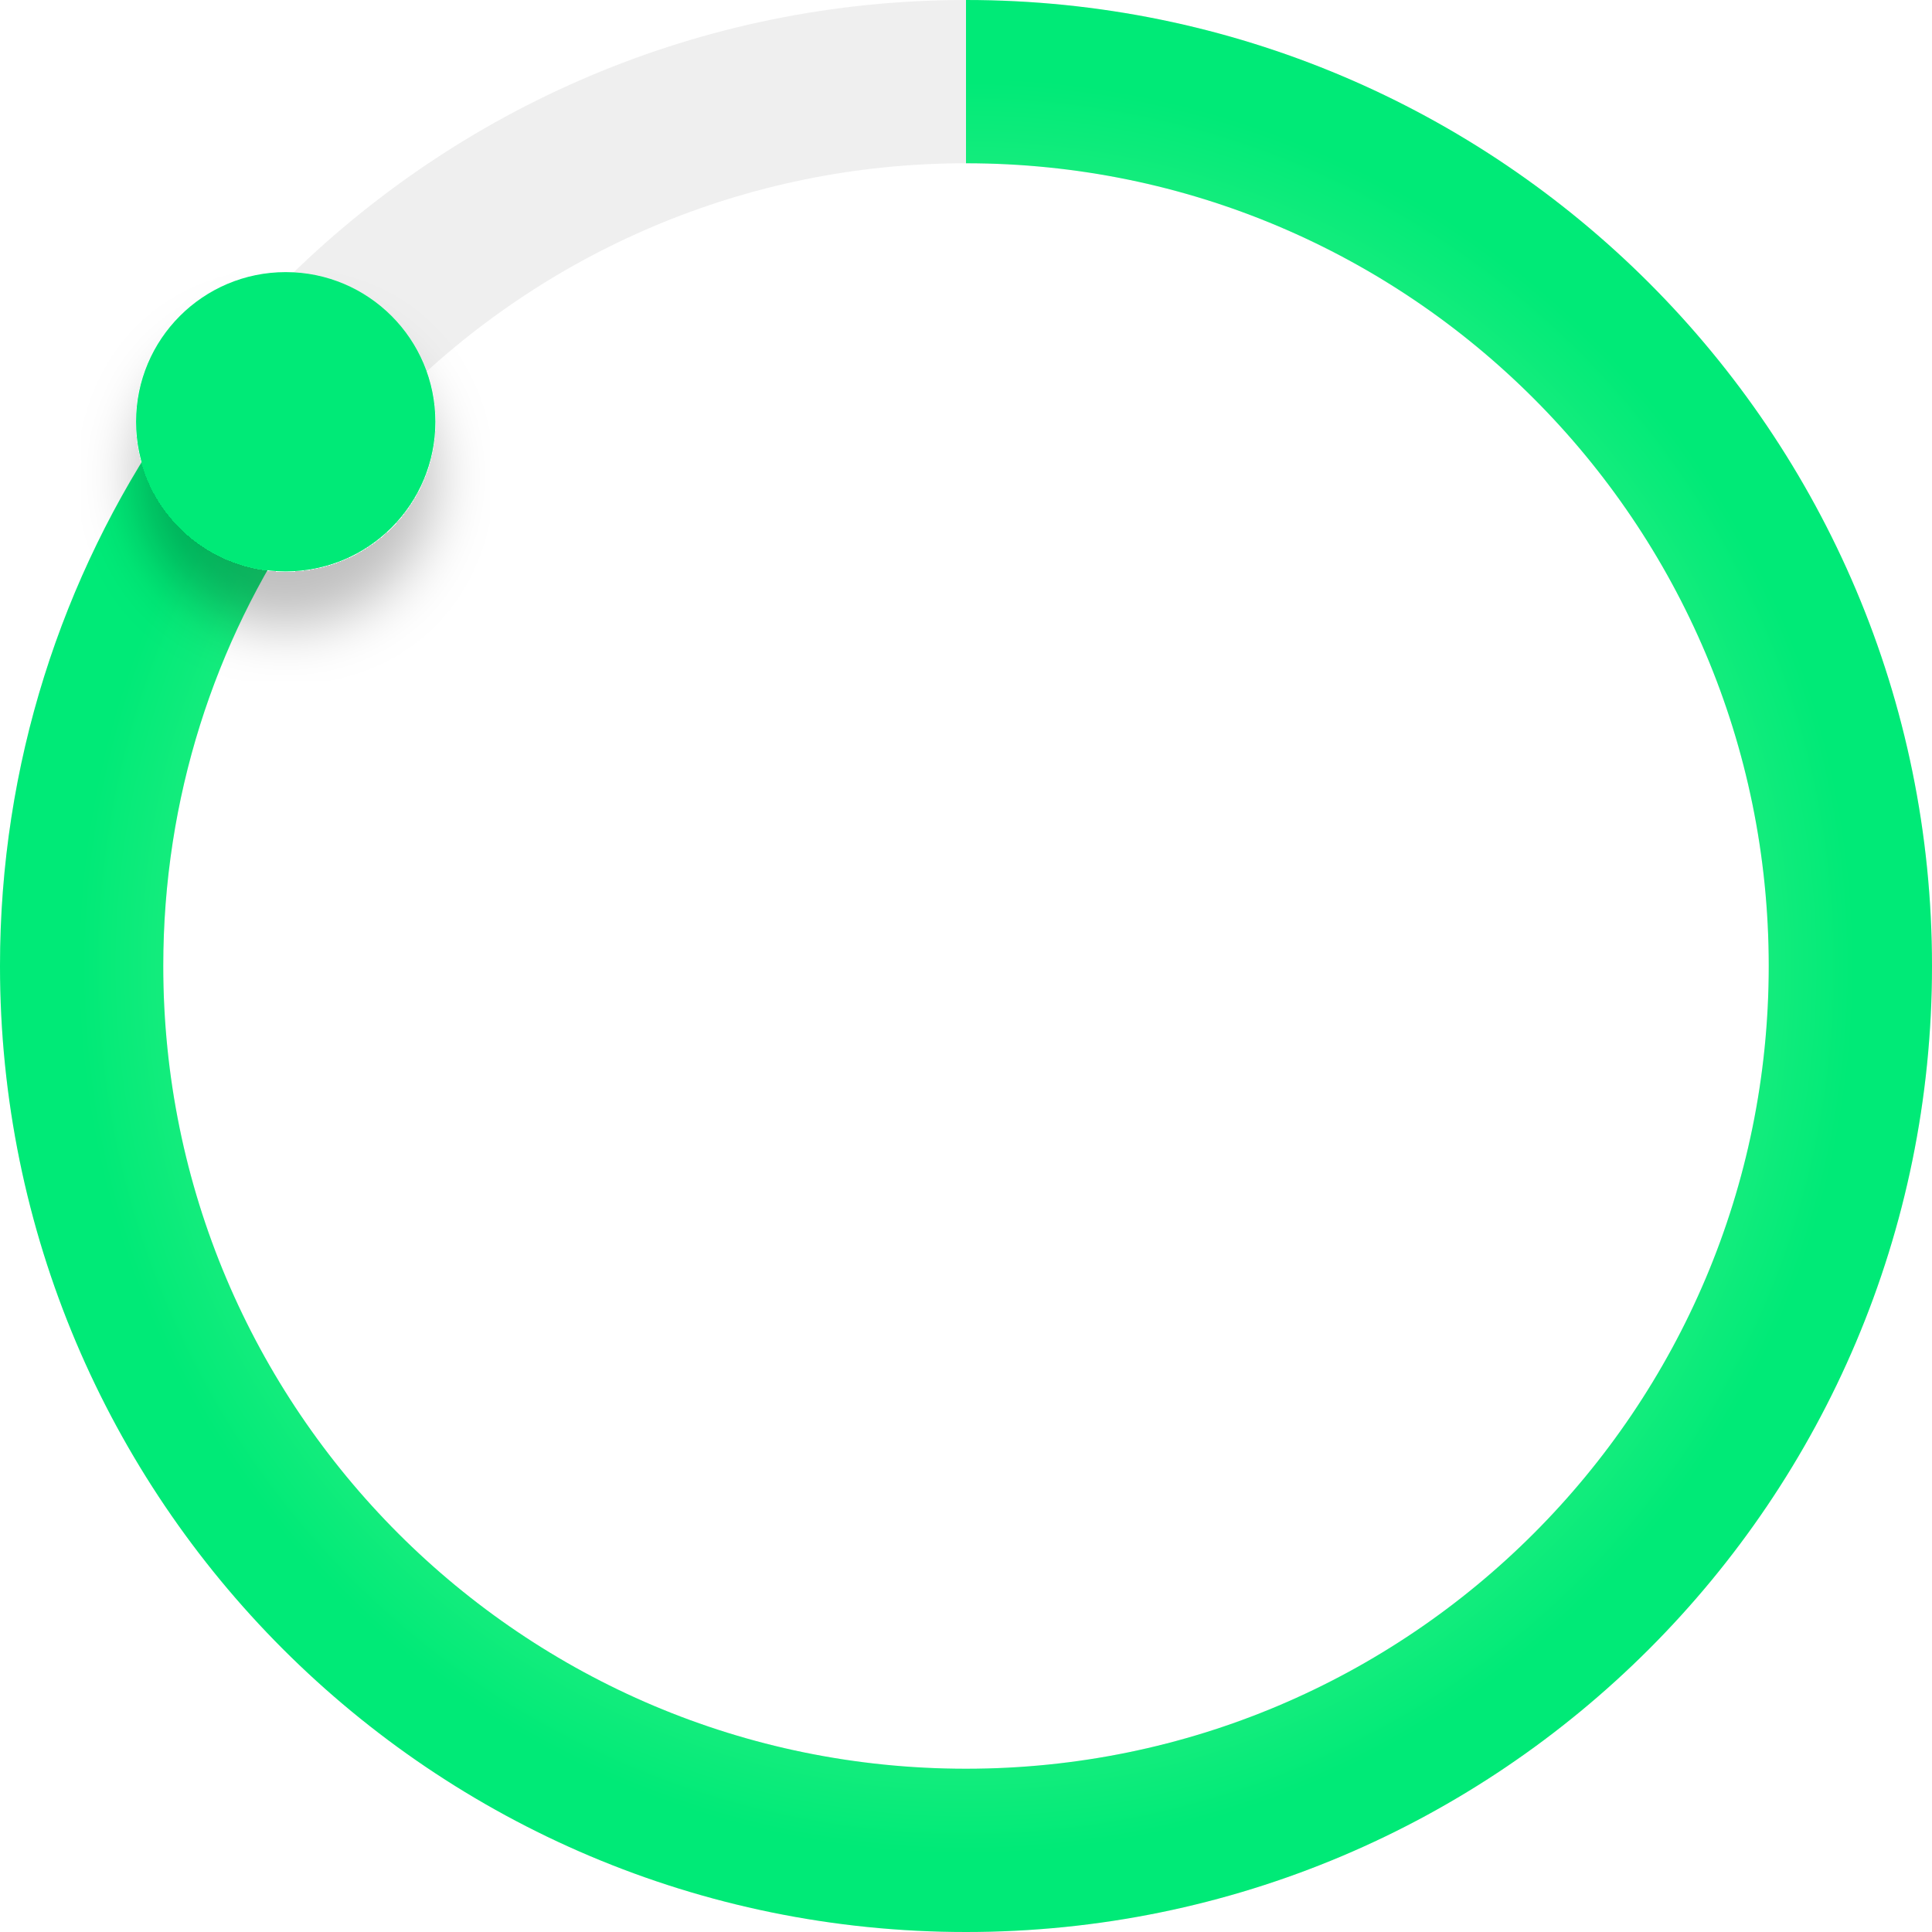
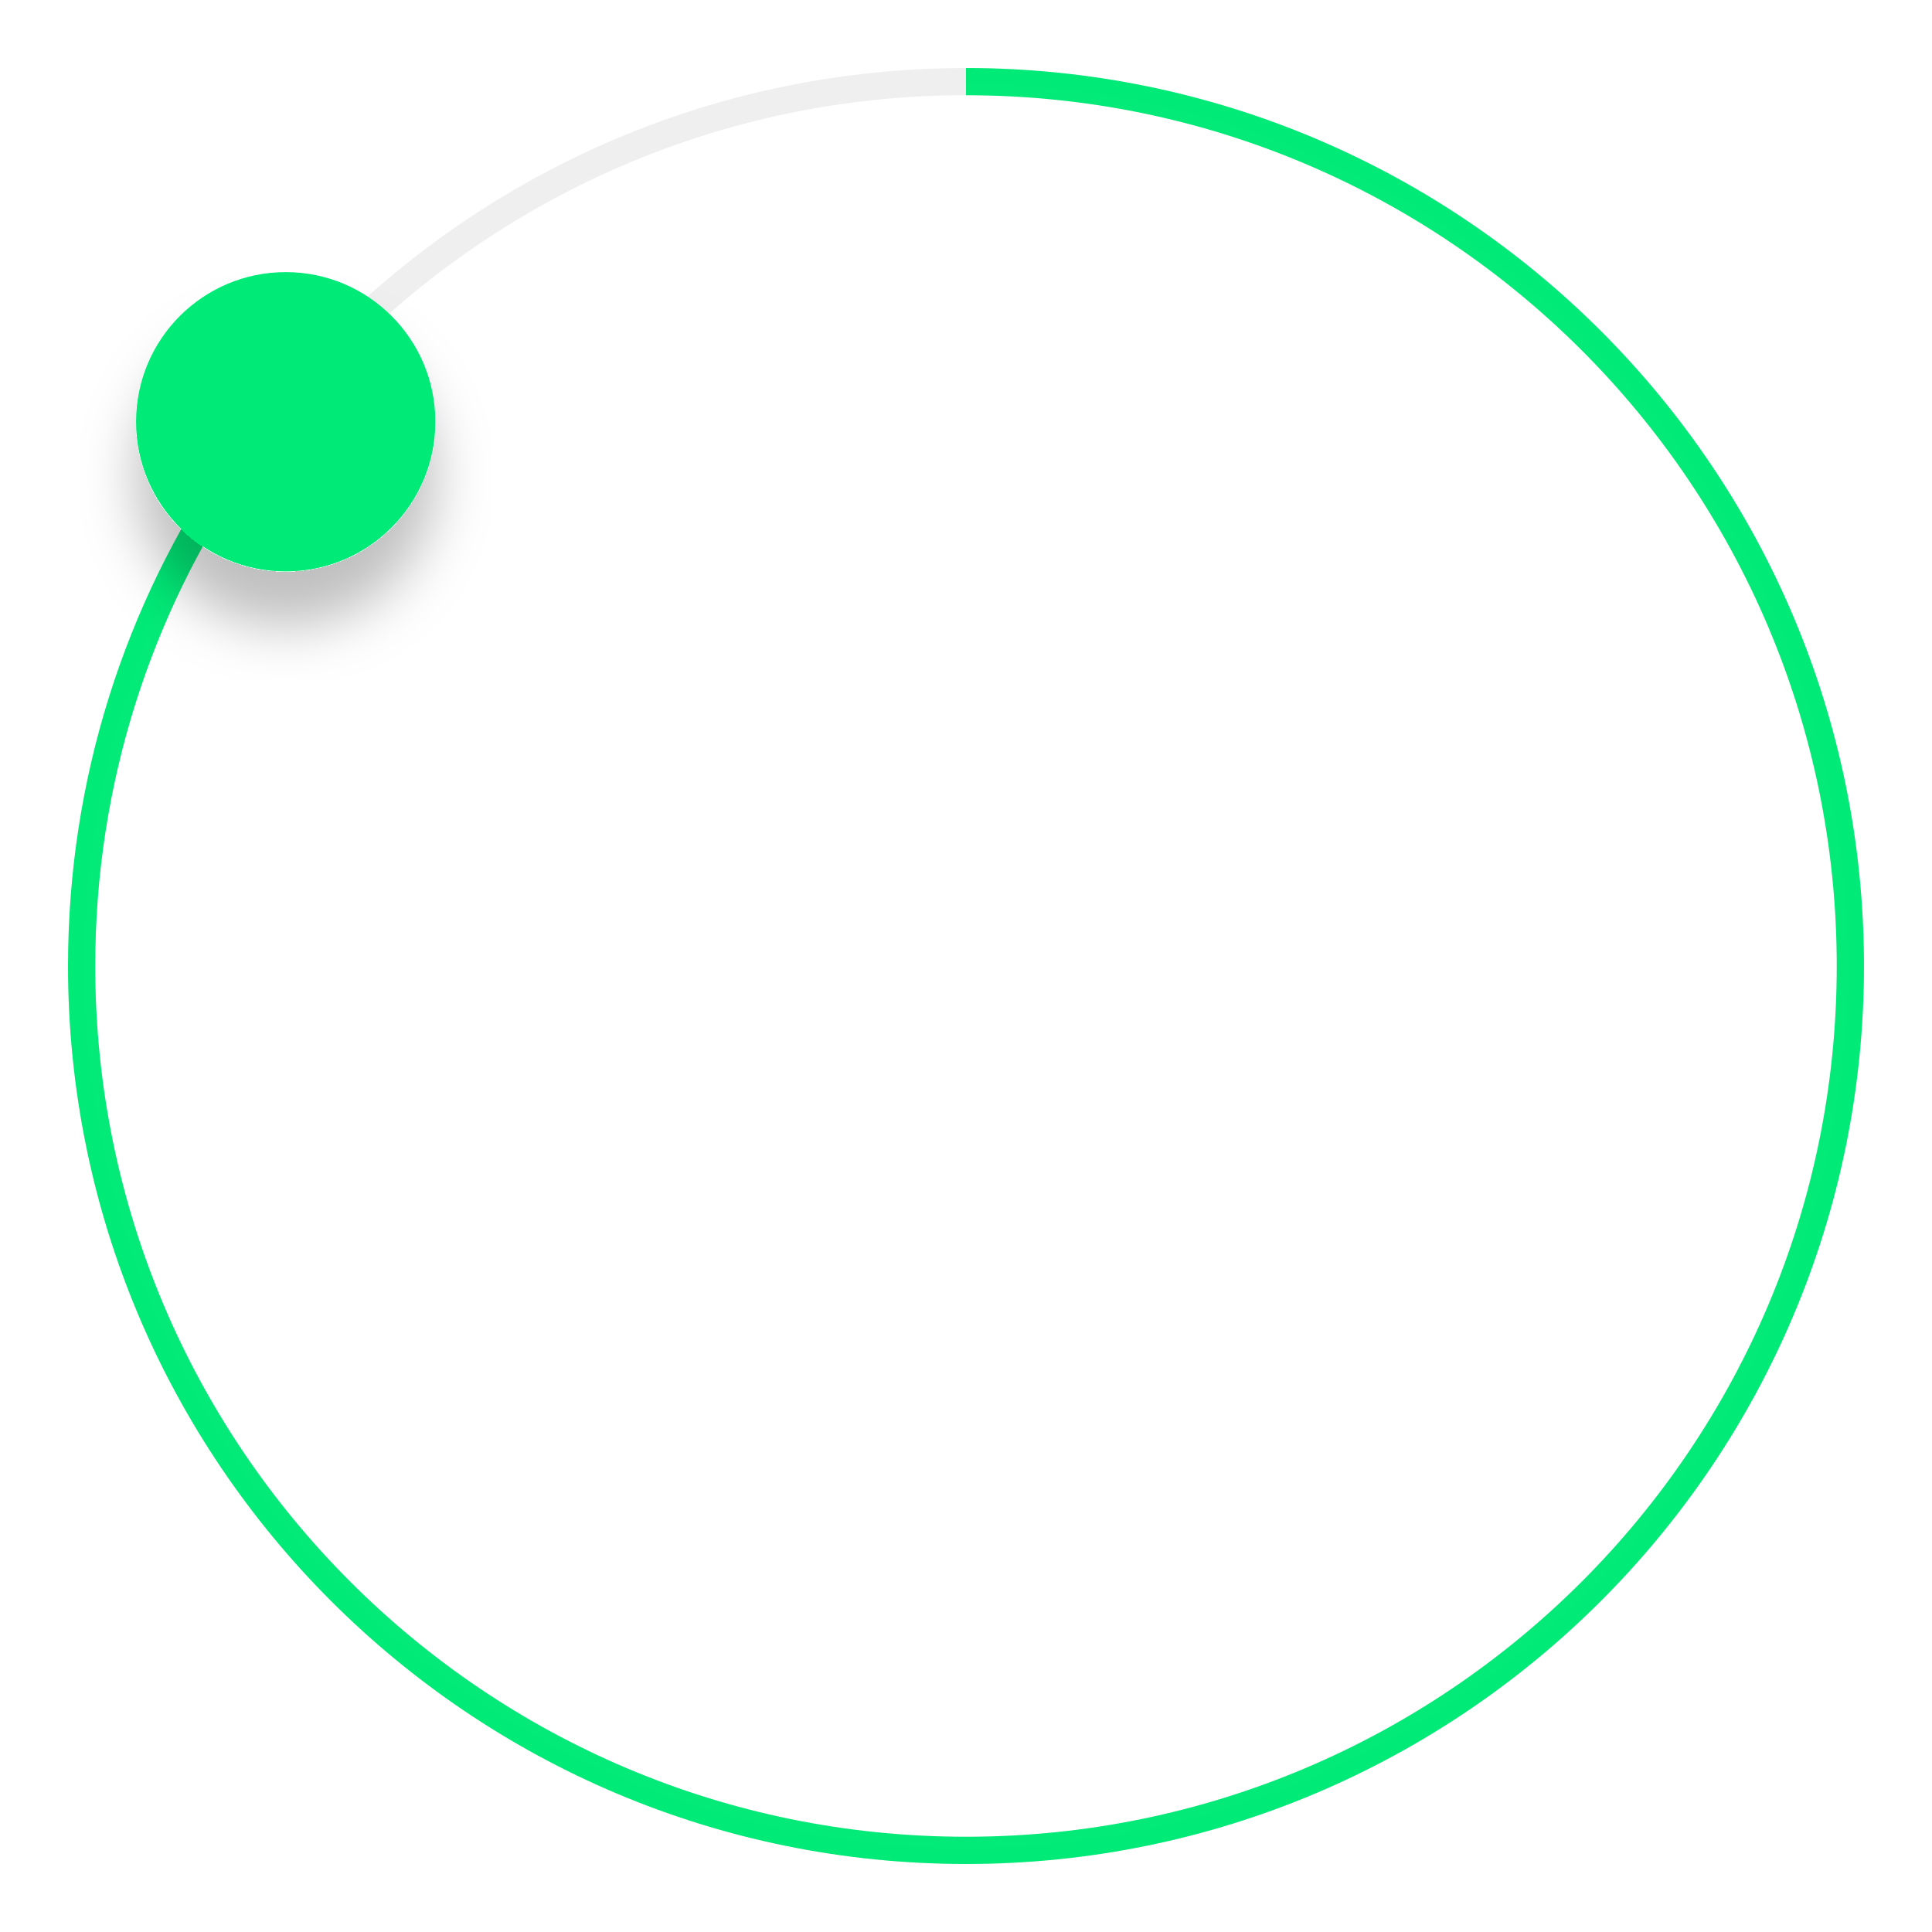
<svg xmlns="http://www.w3.org/2000/svg" width="71" height="71" viewBox="0 0 71 71" fill="none">
-   <path d="M3 35.5C3 17.551 17.551 3 35.5 3C53.449 3 68 17.551 68 35.5C68 53.449 53.449 68 35.5 68C17.551 68 3 53.449 3 35.5Z" stroke="#626262" stroke-opacity="0.1" stroke-width="6" />
-   <path d="M35.5 3C53.449 3 68 17.551 68 35.5C68 53.449 53.449 68 35.5 68C17.551 68 3 53.449 3 35.5C3 28.709 5.083 22.404 8.645 17.19" stroke="url(#paint0_angular_3_3974)" stroke-width="6" />
+   <path d="M3 35.5C3 17.551 17.551 3 35.5 3C53.449 3 68 17.551 68 35.5C68 53.449 53.449 68 35.5 68C17.551 68 3 53.449 3 35.5Z" stroke="#626262" stroke-opacity="0.1" strokeWidth="6" />
+   <path d="M35.5 3C53.449 3 68 17.551 68 35.5C68 53.449 53.449 68 35.5 68C17.551 68 3 53.449 3 35.5C3 28.709 5.083 22.404 8.645 17.19" stroke="url(#paint0_angular_3_3974)" strokeWidth="6" />
  <g filter="url(#filter0_d_3_3974)">
    <circle cx="5.5" cy="5.5" r="5.5" transform="matrix(1 0 0 -1 5.00001 21)" fill="#00EA77" />
  </g>
  <defs>
    <filter id="filter0_d_3_3974" x="3" y="10" width="15" height="15" filterUnits="userSpaceOnUse" color-interpolation-filters="sRGB">
      <feFlood flood-opacity="0" result="BackgroundImageFix" />
      <feColorMatrix in="SourceAlpha" type="matrix" values="0 0 0 0 0 0 0 0 0 0 0 0 0 0 0 0 0 0 127 0" result="hardAlpha" />
      <feOffset dy="2" />
      <feGaussianBlur stdDeviation="1" />
      <feComposite in2="hardAlpha" operator="out" />
      <feColorMatrix type="matrix" values="0 0 0 0 0 0 0 0 0 0 0 0 0 0 0 0 0 0 0.25 0" />
      <feBlend mode="normal" in2="BackgroundImageFix" result="effect1_dropShadow_3_3974" />
      <feBlend mode="normal" in="SourceGraphic" in2="effect1_dropShadow_3_3974" result="shape" />
    </filter>
    <radialGradient id="paint0_angular_3_3974" cx="0" cy="0" r="1" gradientUnits="userSpaceOnUse" gradientTransform="translate(35.5 35.5) rotate(-90) scale(32.5 32.5)">
      <stop stop-color="#C7FFB1" />
      <stop offset="1" stop-color="#00EA77" />
    </radialGradient>
  </defs>
</svg>
